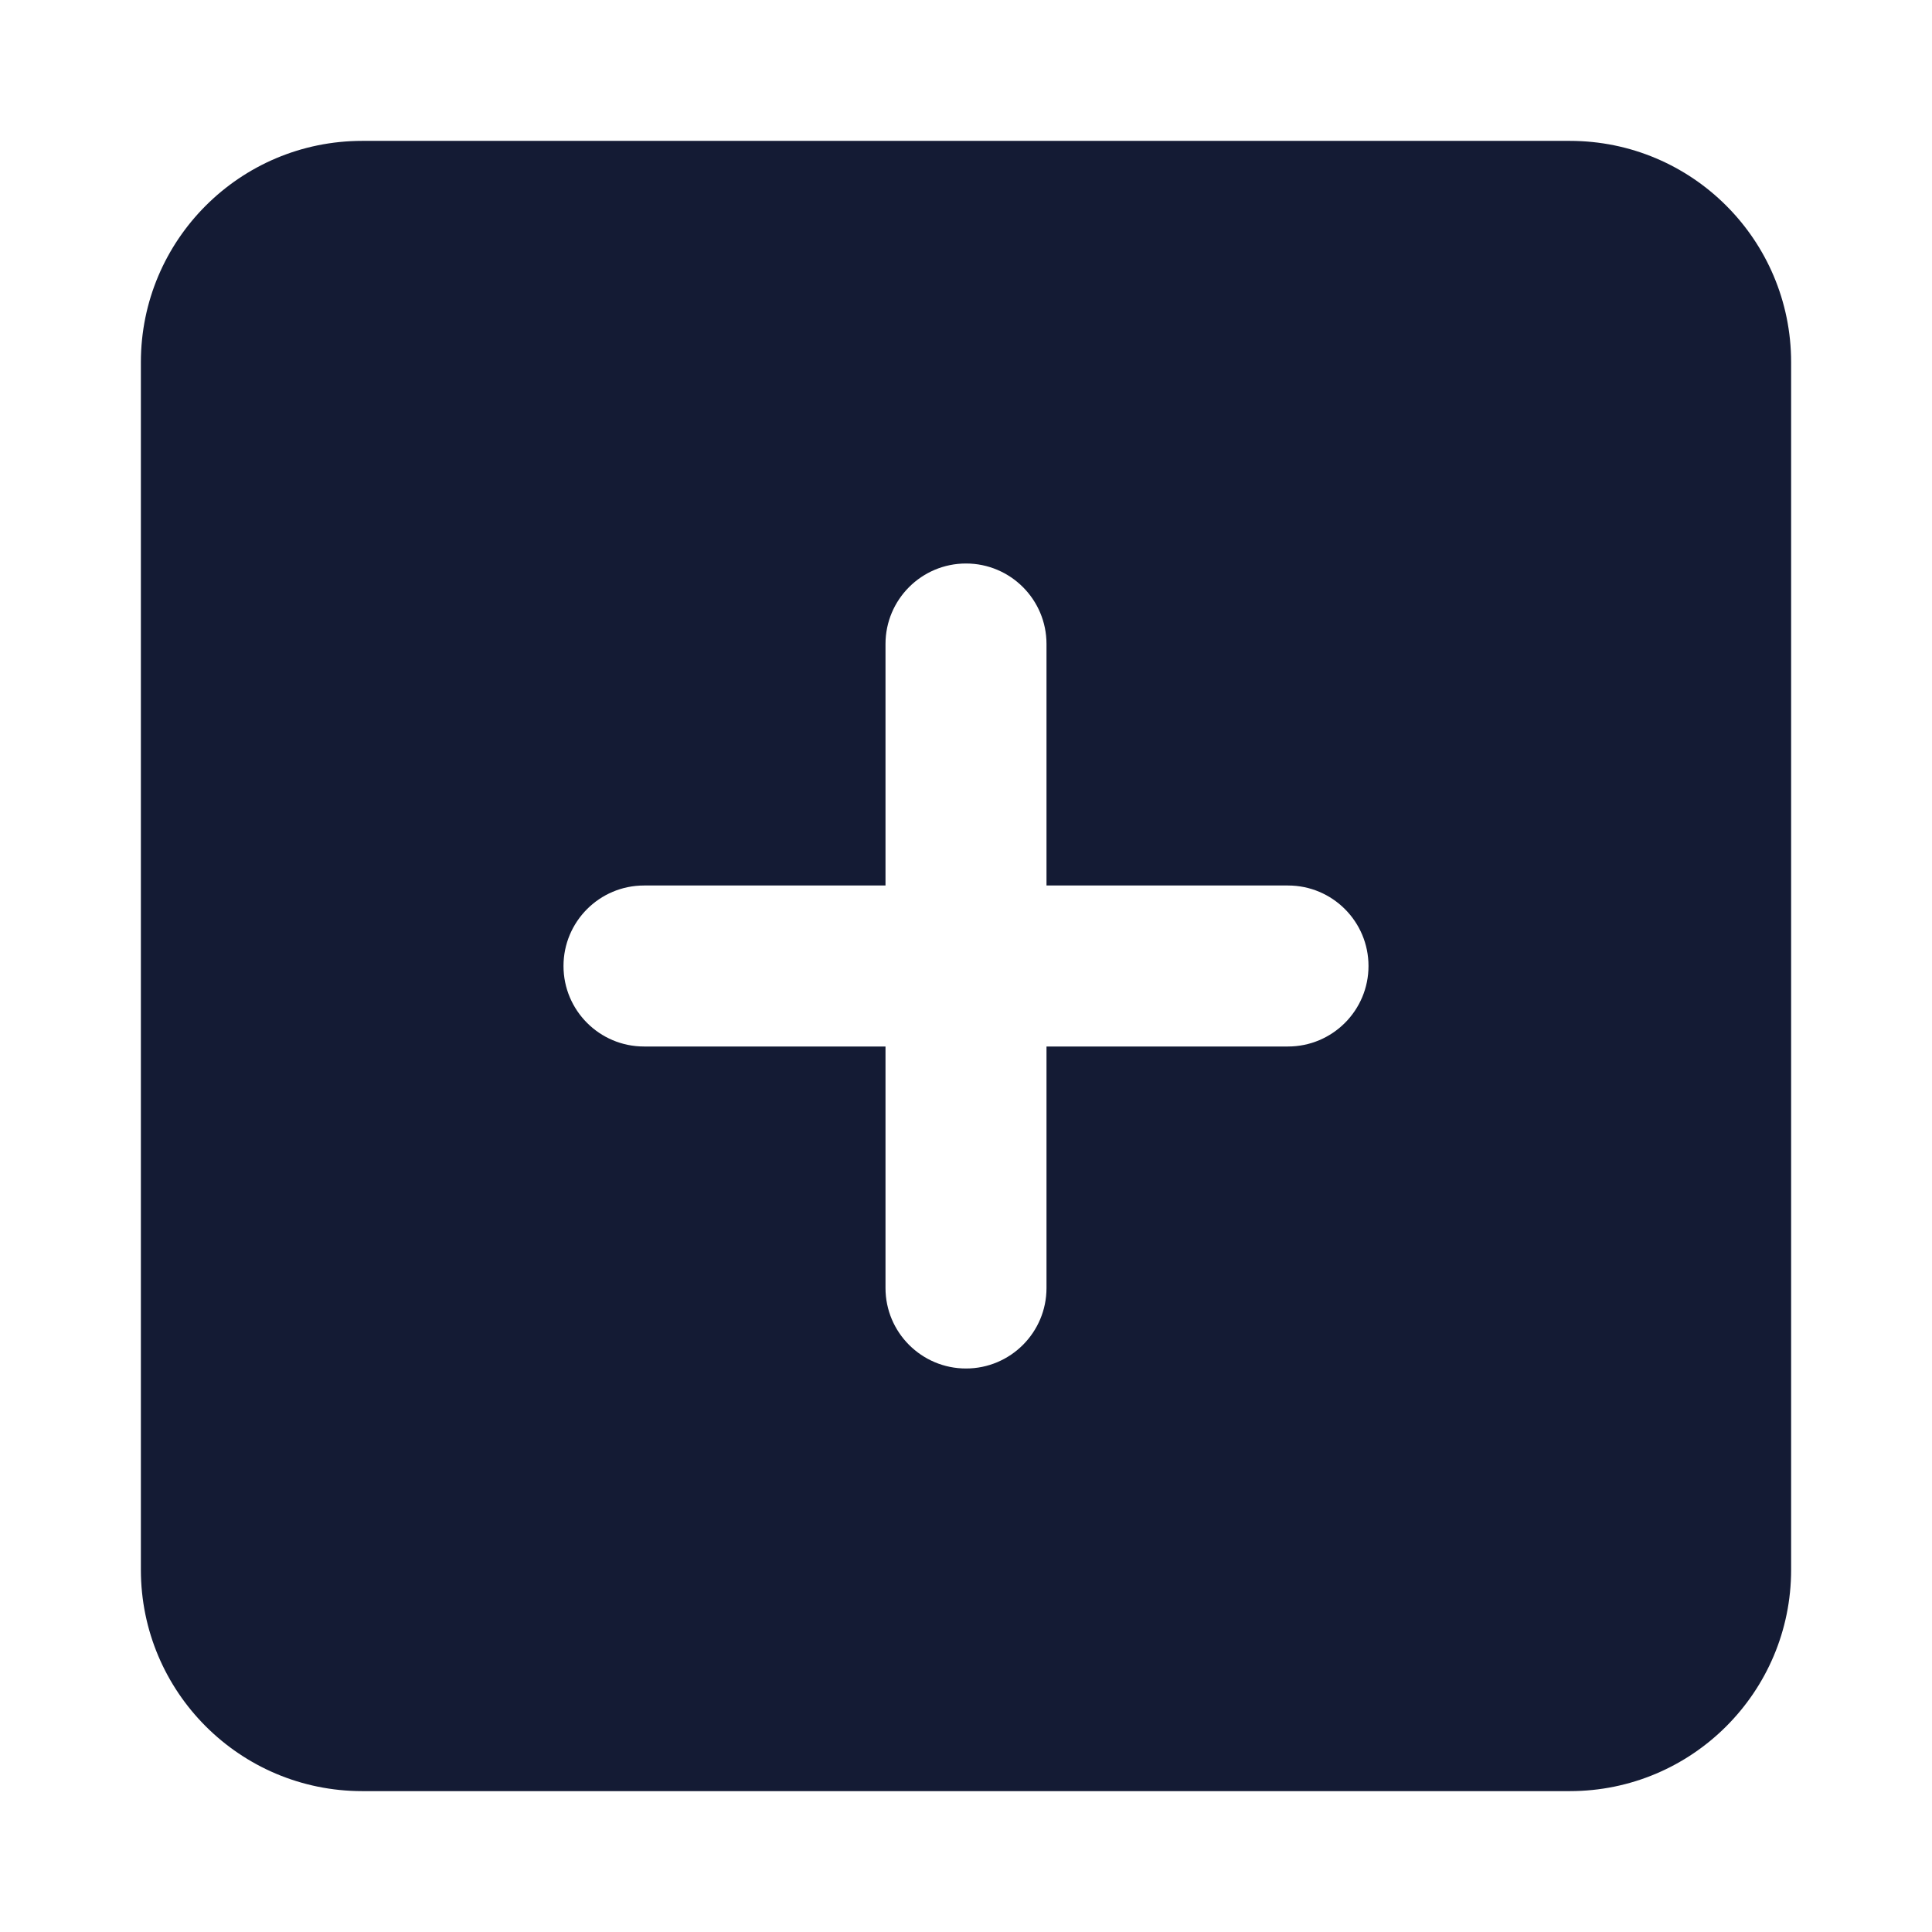
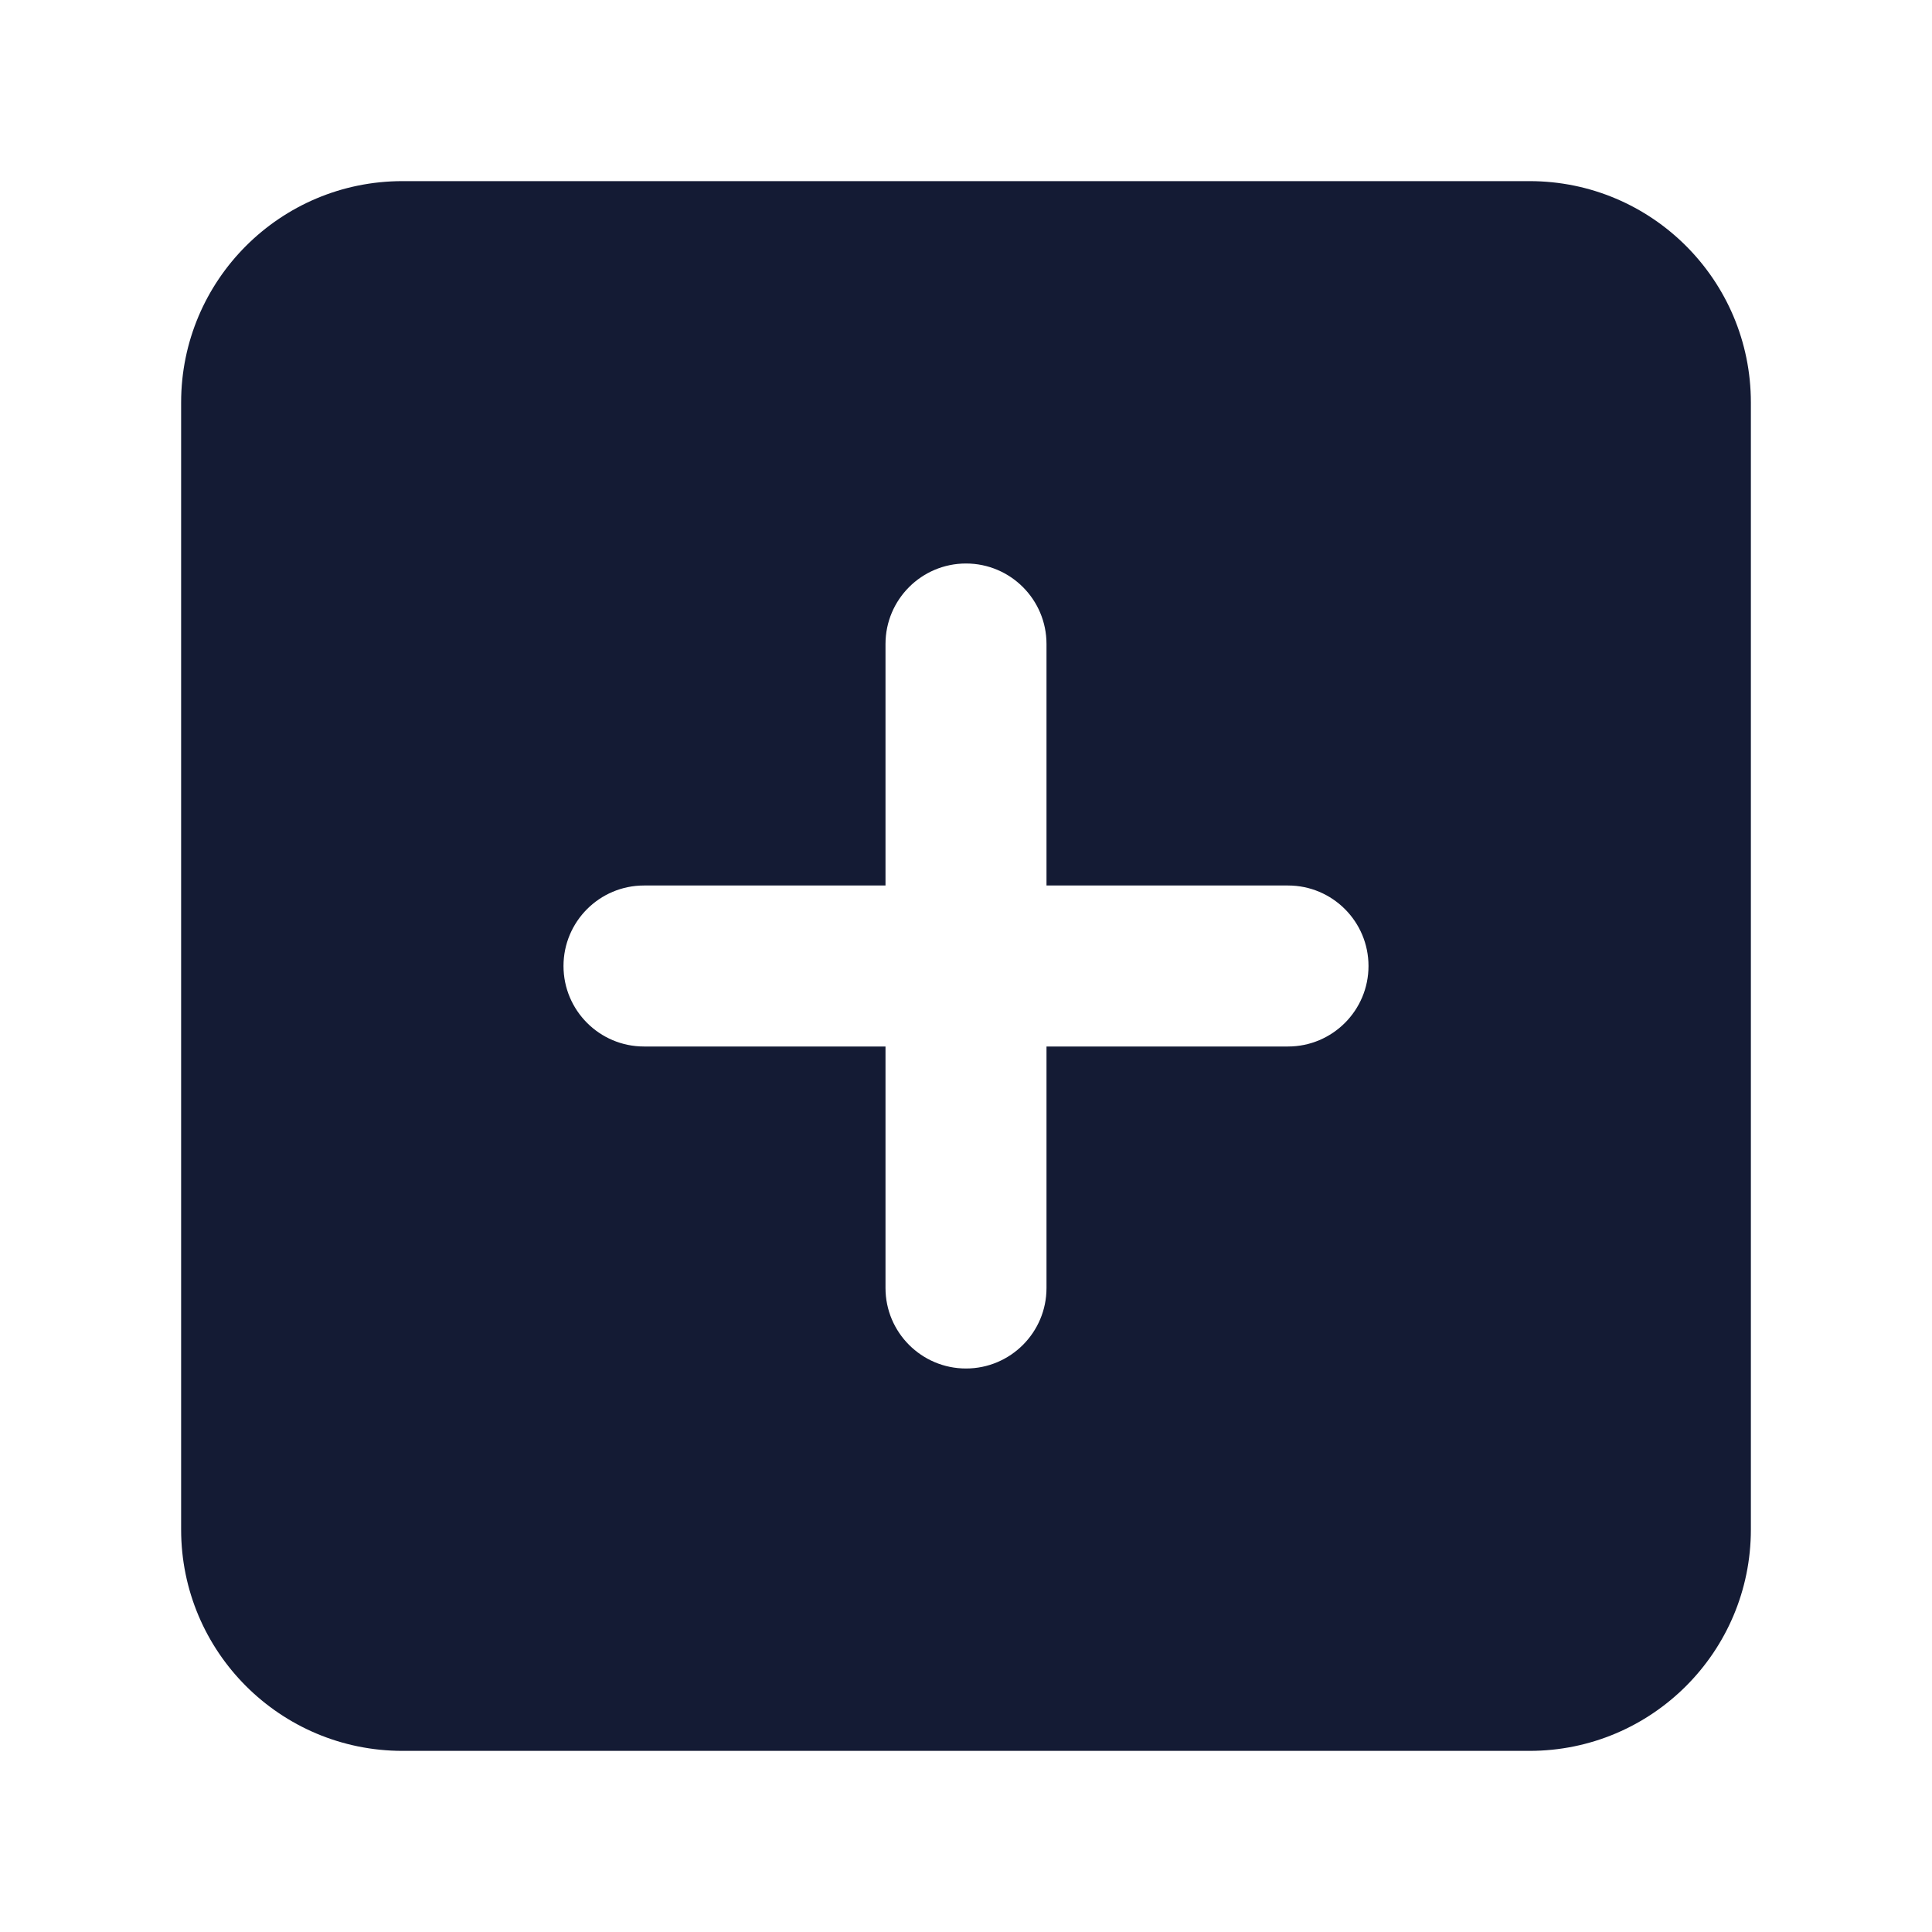
<svg xmlns="http://www.w3.org/2000/svg" width="24" height="24" viewBox="0 0 24 24" fill="none">
-   <path d="M19.5 1.75C21.019 1.75 22.25 2.981 22.25 4.5V19.5C22.25 21.019 21.019 22.25 19.5 22.25H4.5C2.981 22.25 1.75 21.019 1.75 19.5V4.5C1.75 2.981 2.981 1.75 4.5 1.75H19.5ZM12 7C11.448 7 11 7.448 11 8V11H8C7.448 11 7 11.448 7 12C7 12.552 7.448 13 8 13H11V16C11 16.552 11.448 17 12 17C12.552 17 13 16.552 13 16V13H16C16.552 13 17 12.552 17 12C17 11.448 16.552 11 16 11H13V8C13 7.448 12.552 7 12 7Z" fill="#141B34" />
+   <path fill-rule="evenodd" clip-rule="evenodd" d="M5 2.25H19C20.519 2.25 21.75 3.481 21.75 5V19C21.75 20.519 20.519 21.75 19 21.75L5 21.75C3.481 21.75 2.25 20.519 2.25 19V5C2.25 3.481 3.481 2.25 5 2.25ZM12 7C12.552 7 13 7.448 13 8V11H16C16.552 11 17 11.448 17 12C17 12.552 16.552 13 16 13H13V16C13 16.552 12.552 17 12 17C11.448 17 11 16.552 11 16V13H8C7.448 13 7 12.552 7 12C7 11.448 7.448 11 8 11H11V8C11 7.448 11.448 7 12 7Z" fill="#141B34" />
</svg>
